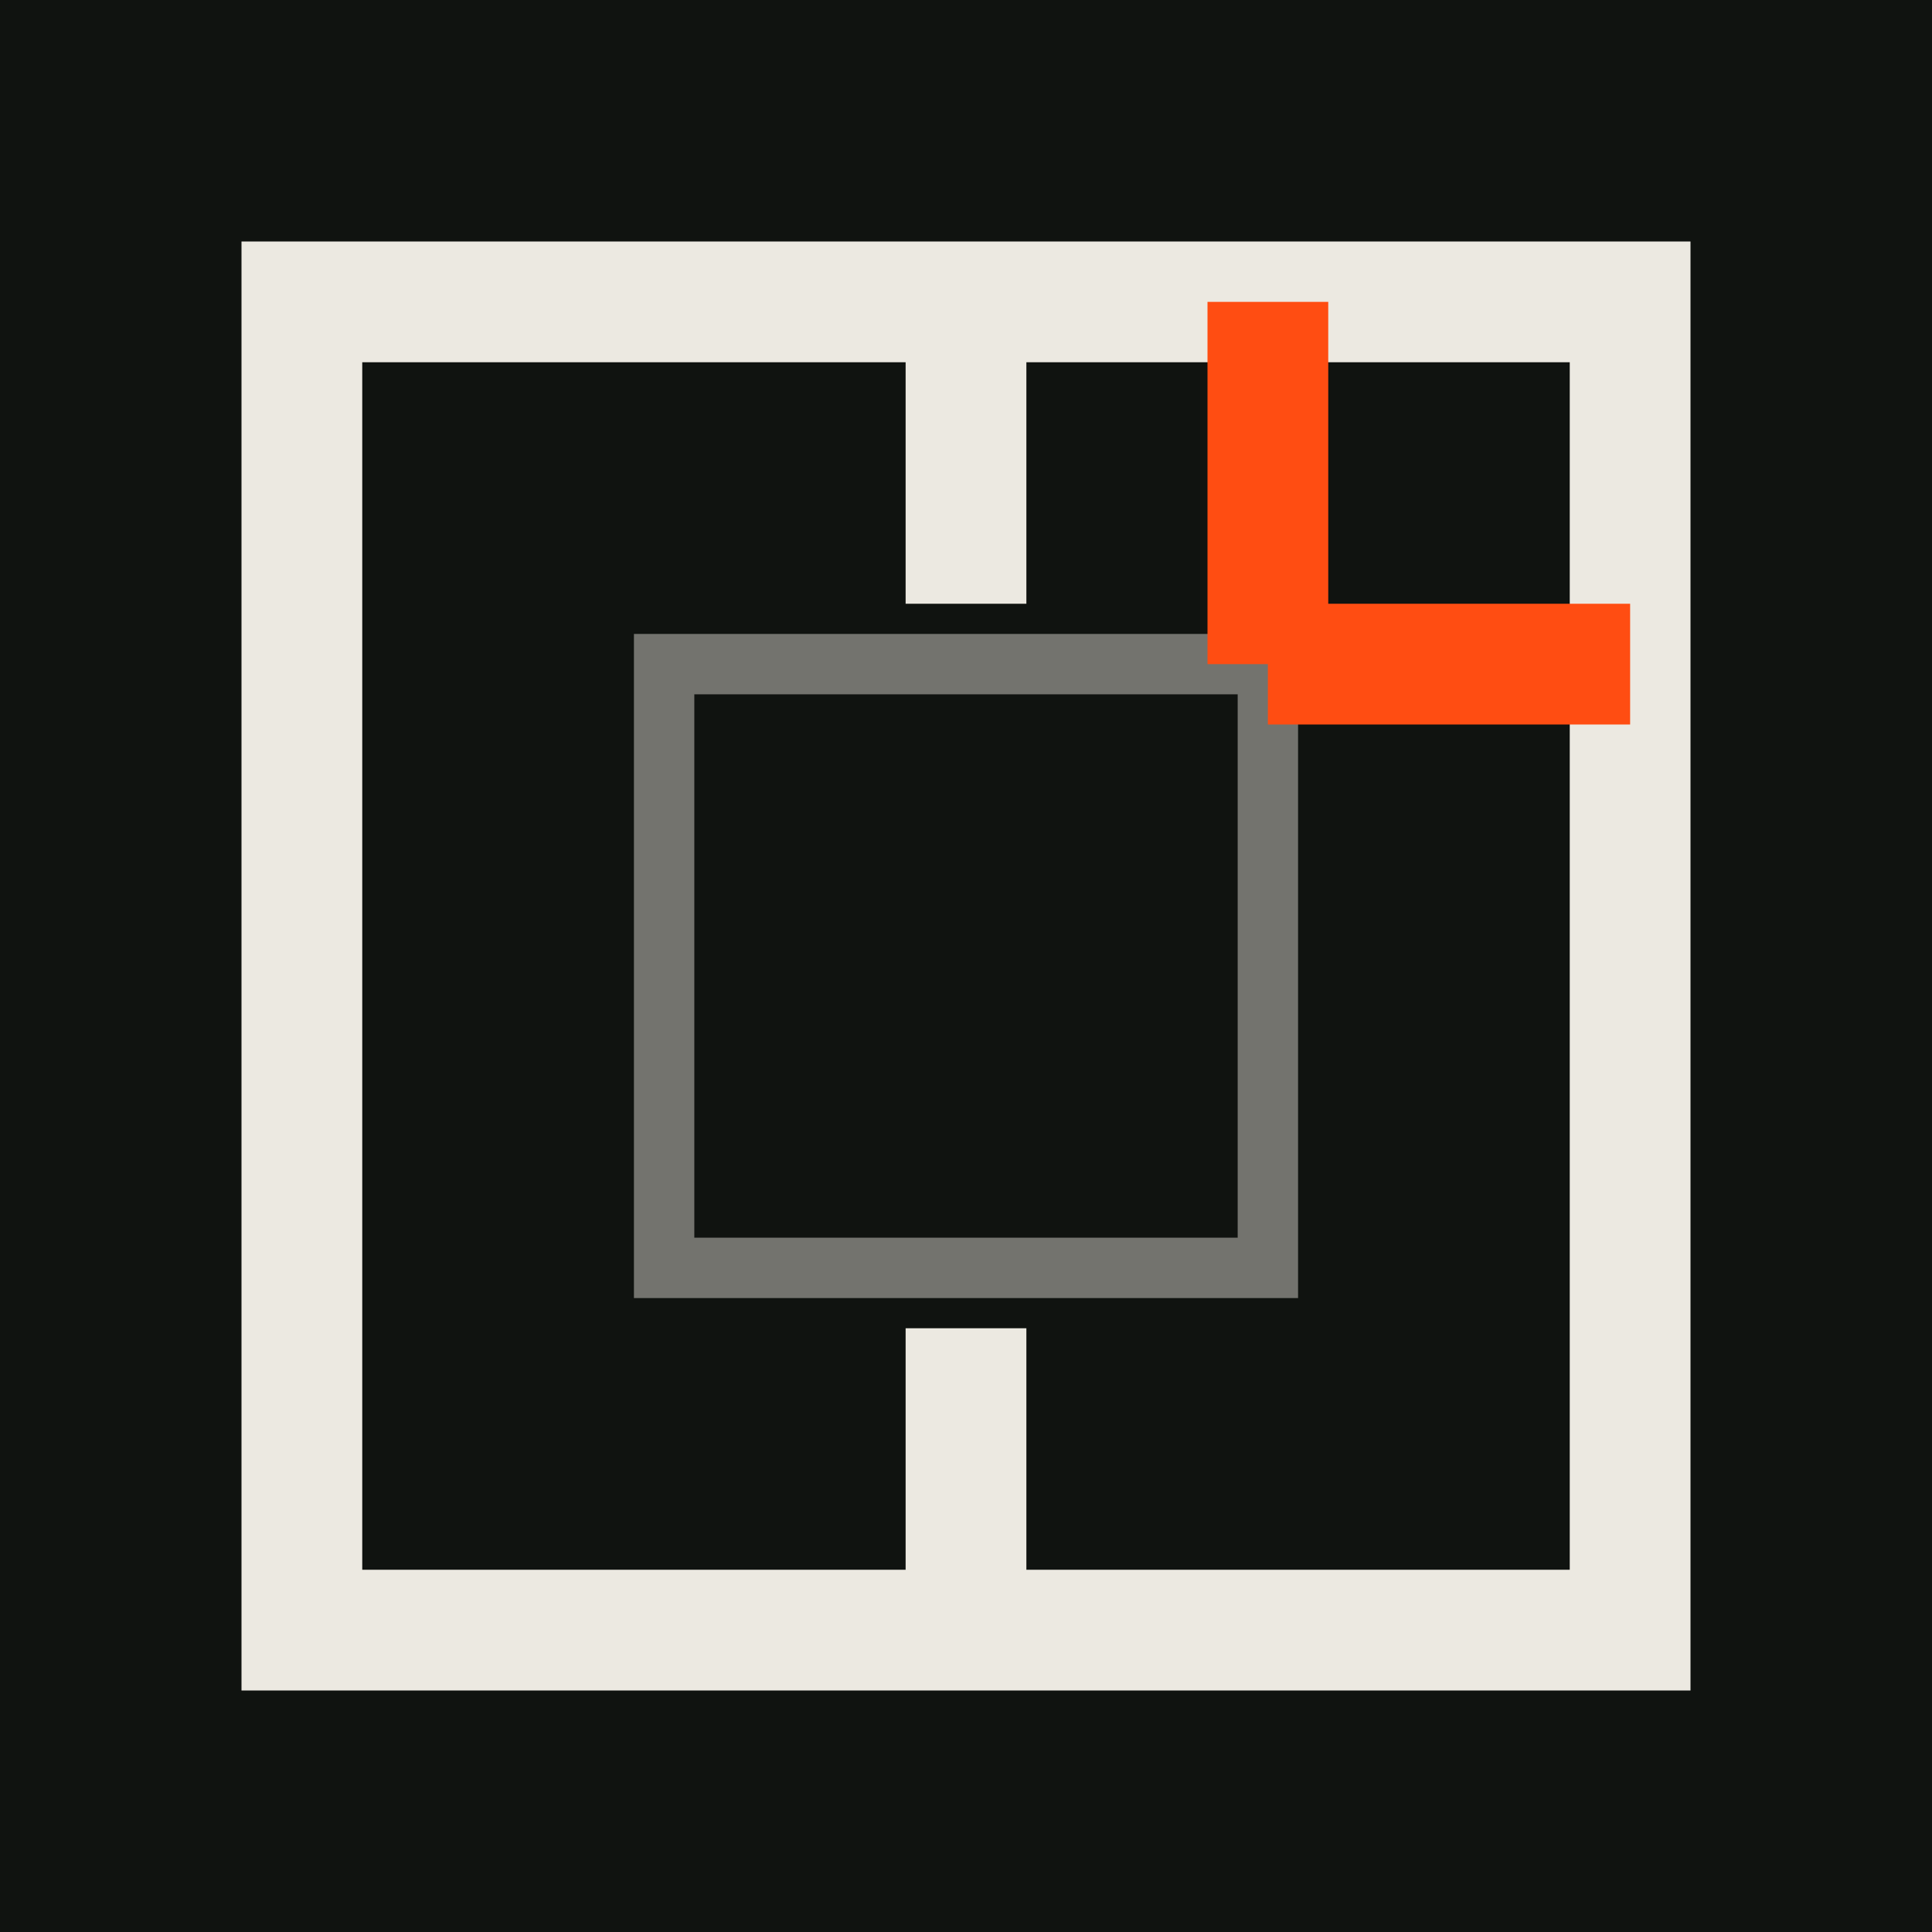
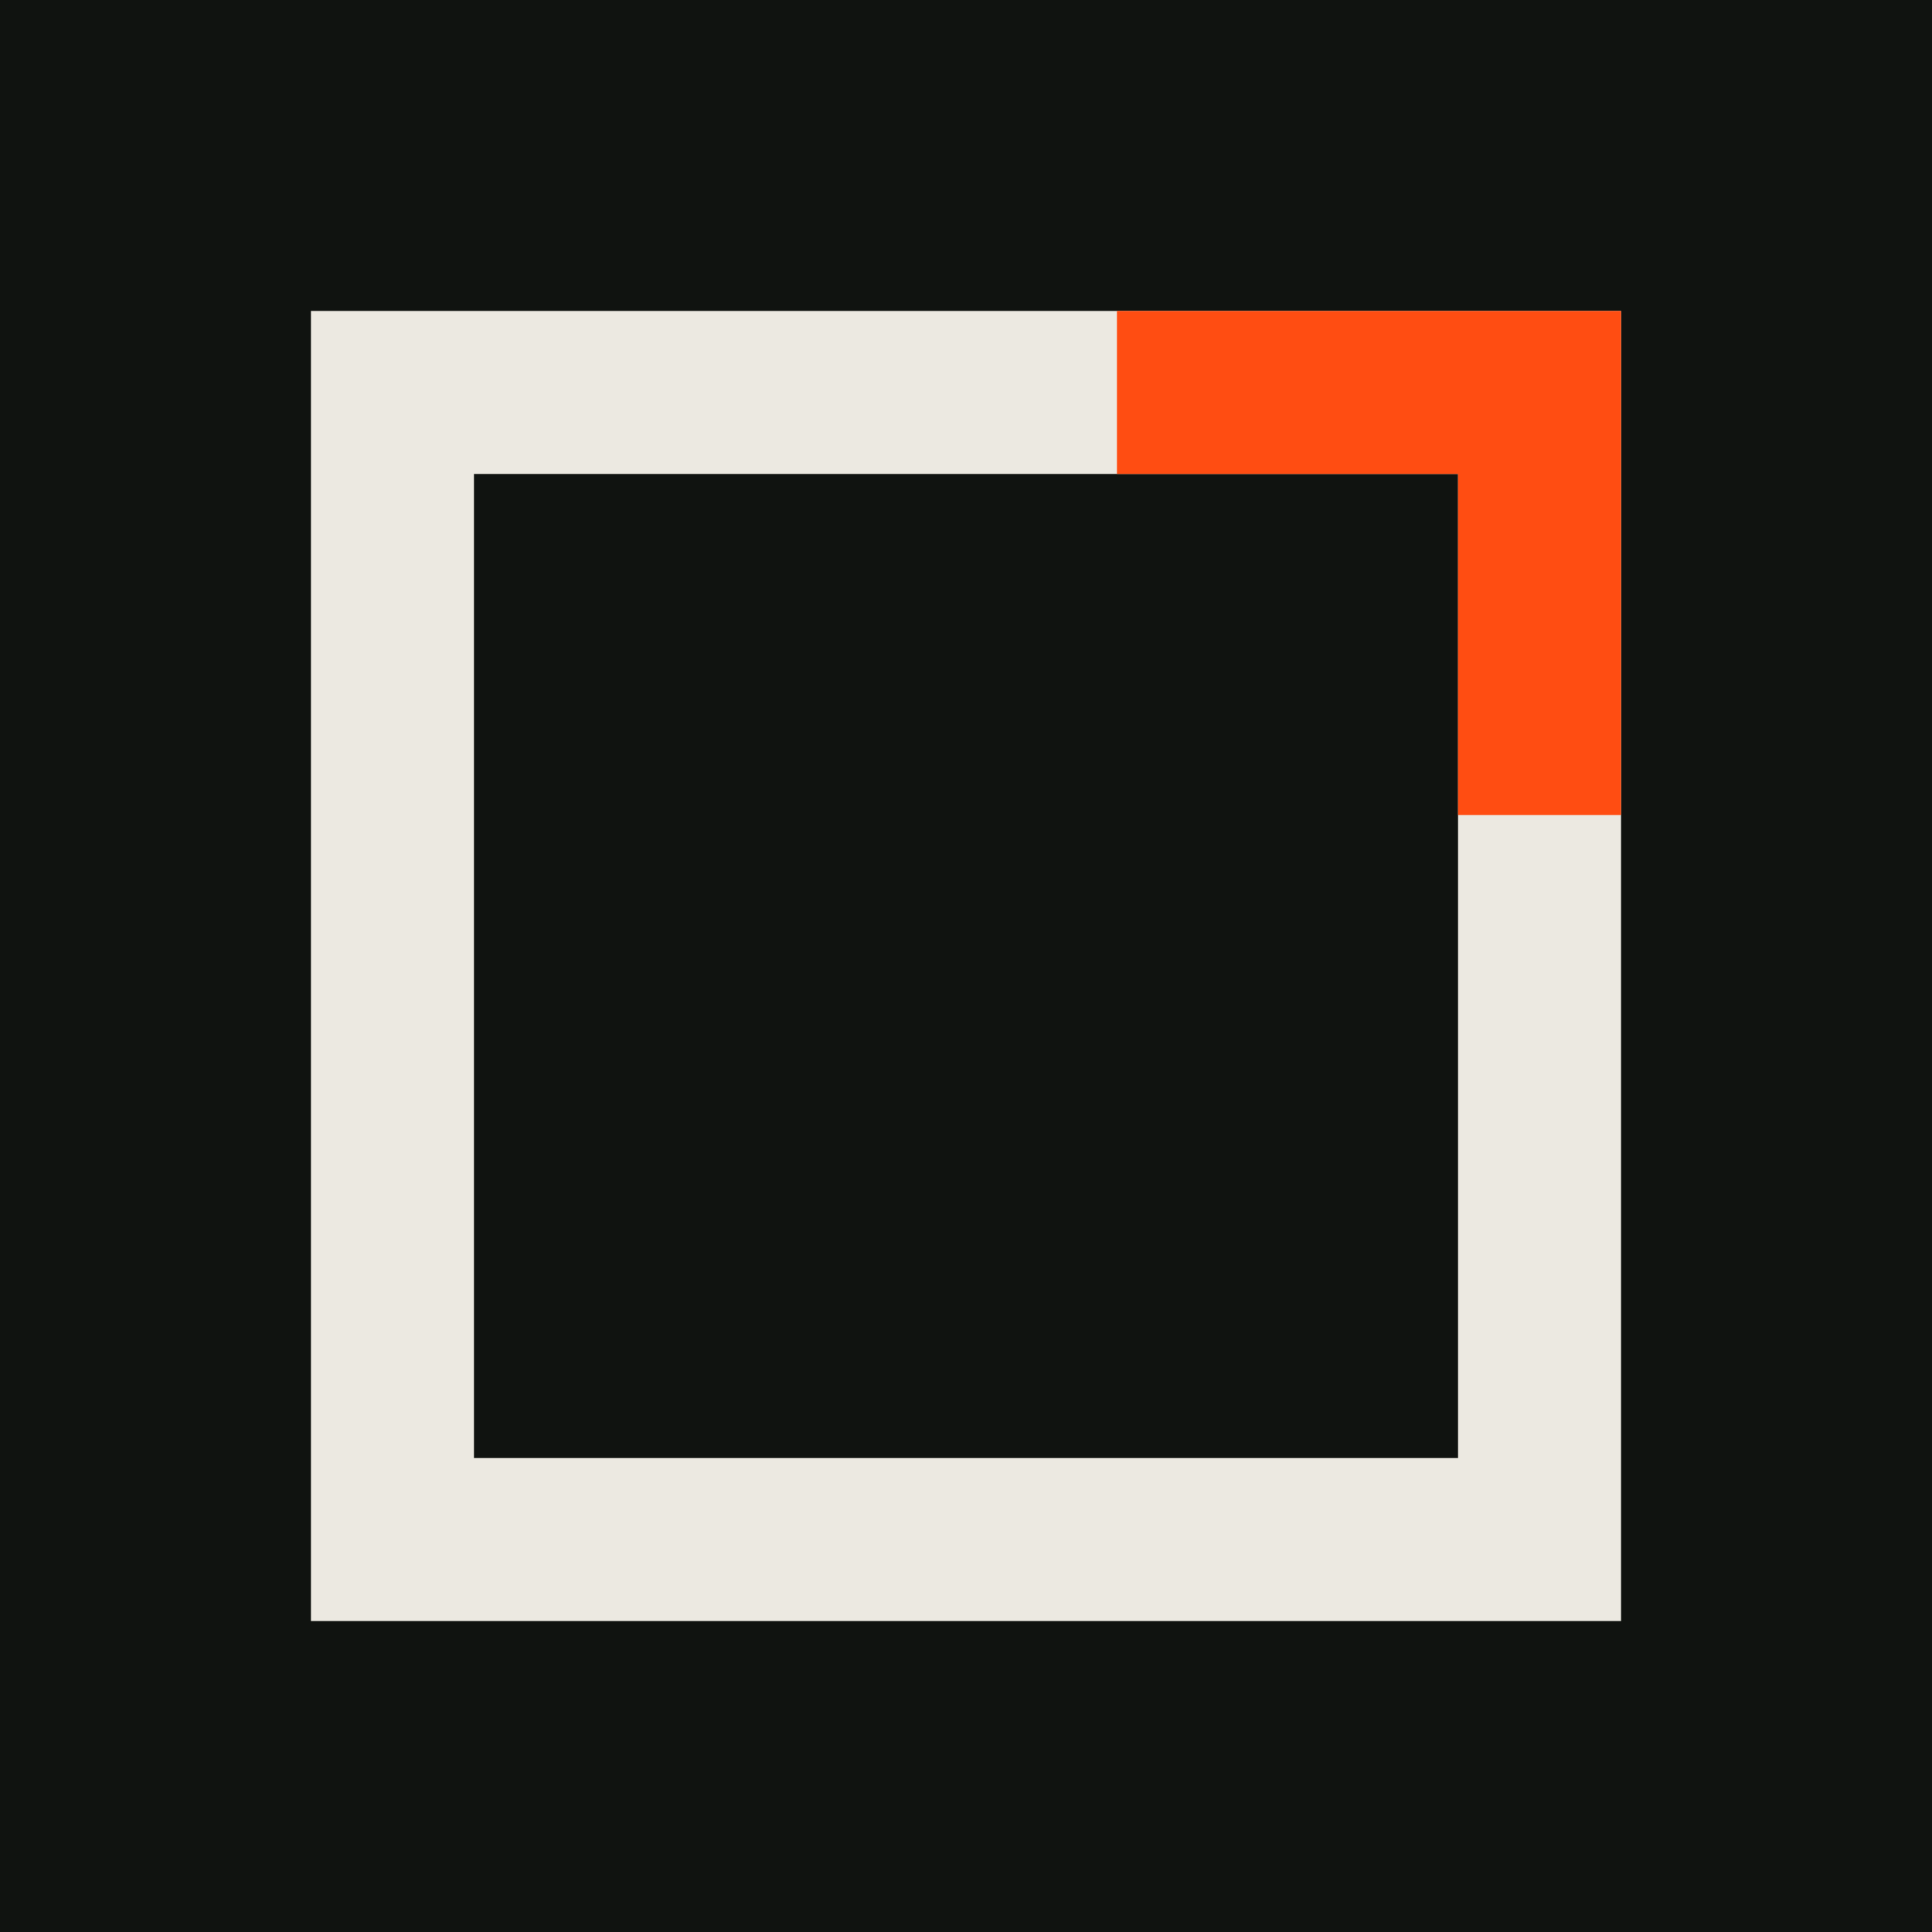
<svg xmlns="http://www.w3.org/2000/svg" viewBox="0 0 32 32">
  <rect width="32" height="32" fill="#101310" />
-   <path d="M5 5h22v22H5z" fill="none" stroke="#ece9e1" stroke-width="2" />
-   <path d="M11 11h10v10H11z" fill="none" stroke="#ece9e1" stroke-width="1" opacity=".45" />
-   <path d="M16 5v5M16 22v5" stroke="#ece9e1" stroke-width="2" />
-   <path d="M21 11h6M21 5v6" stroke="#ff4d12" stroke-width="2" />
+   <rect x="6.5" y="6.5" width="19" height="19" fill="none" stroke="#ece9e1" stroke-width="2.7" />
+   <path d="M18.5 6.5h7v7" fill="none" stroke="#ff4d12" stroke-width="2.7" />
</svg>
